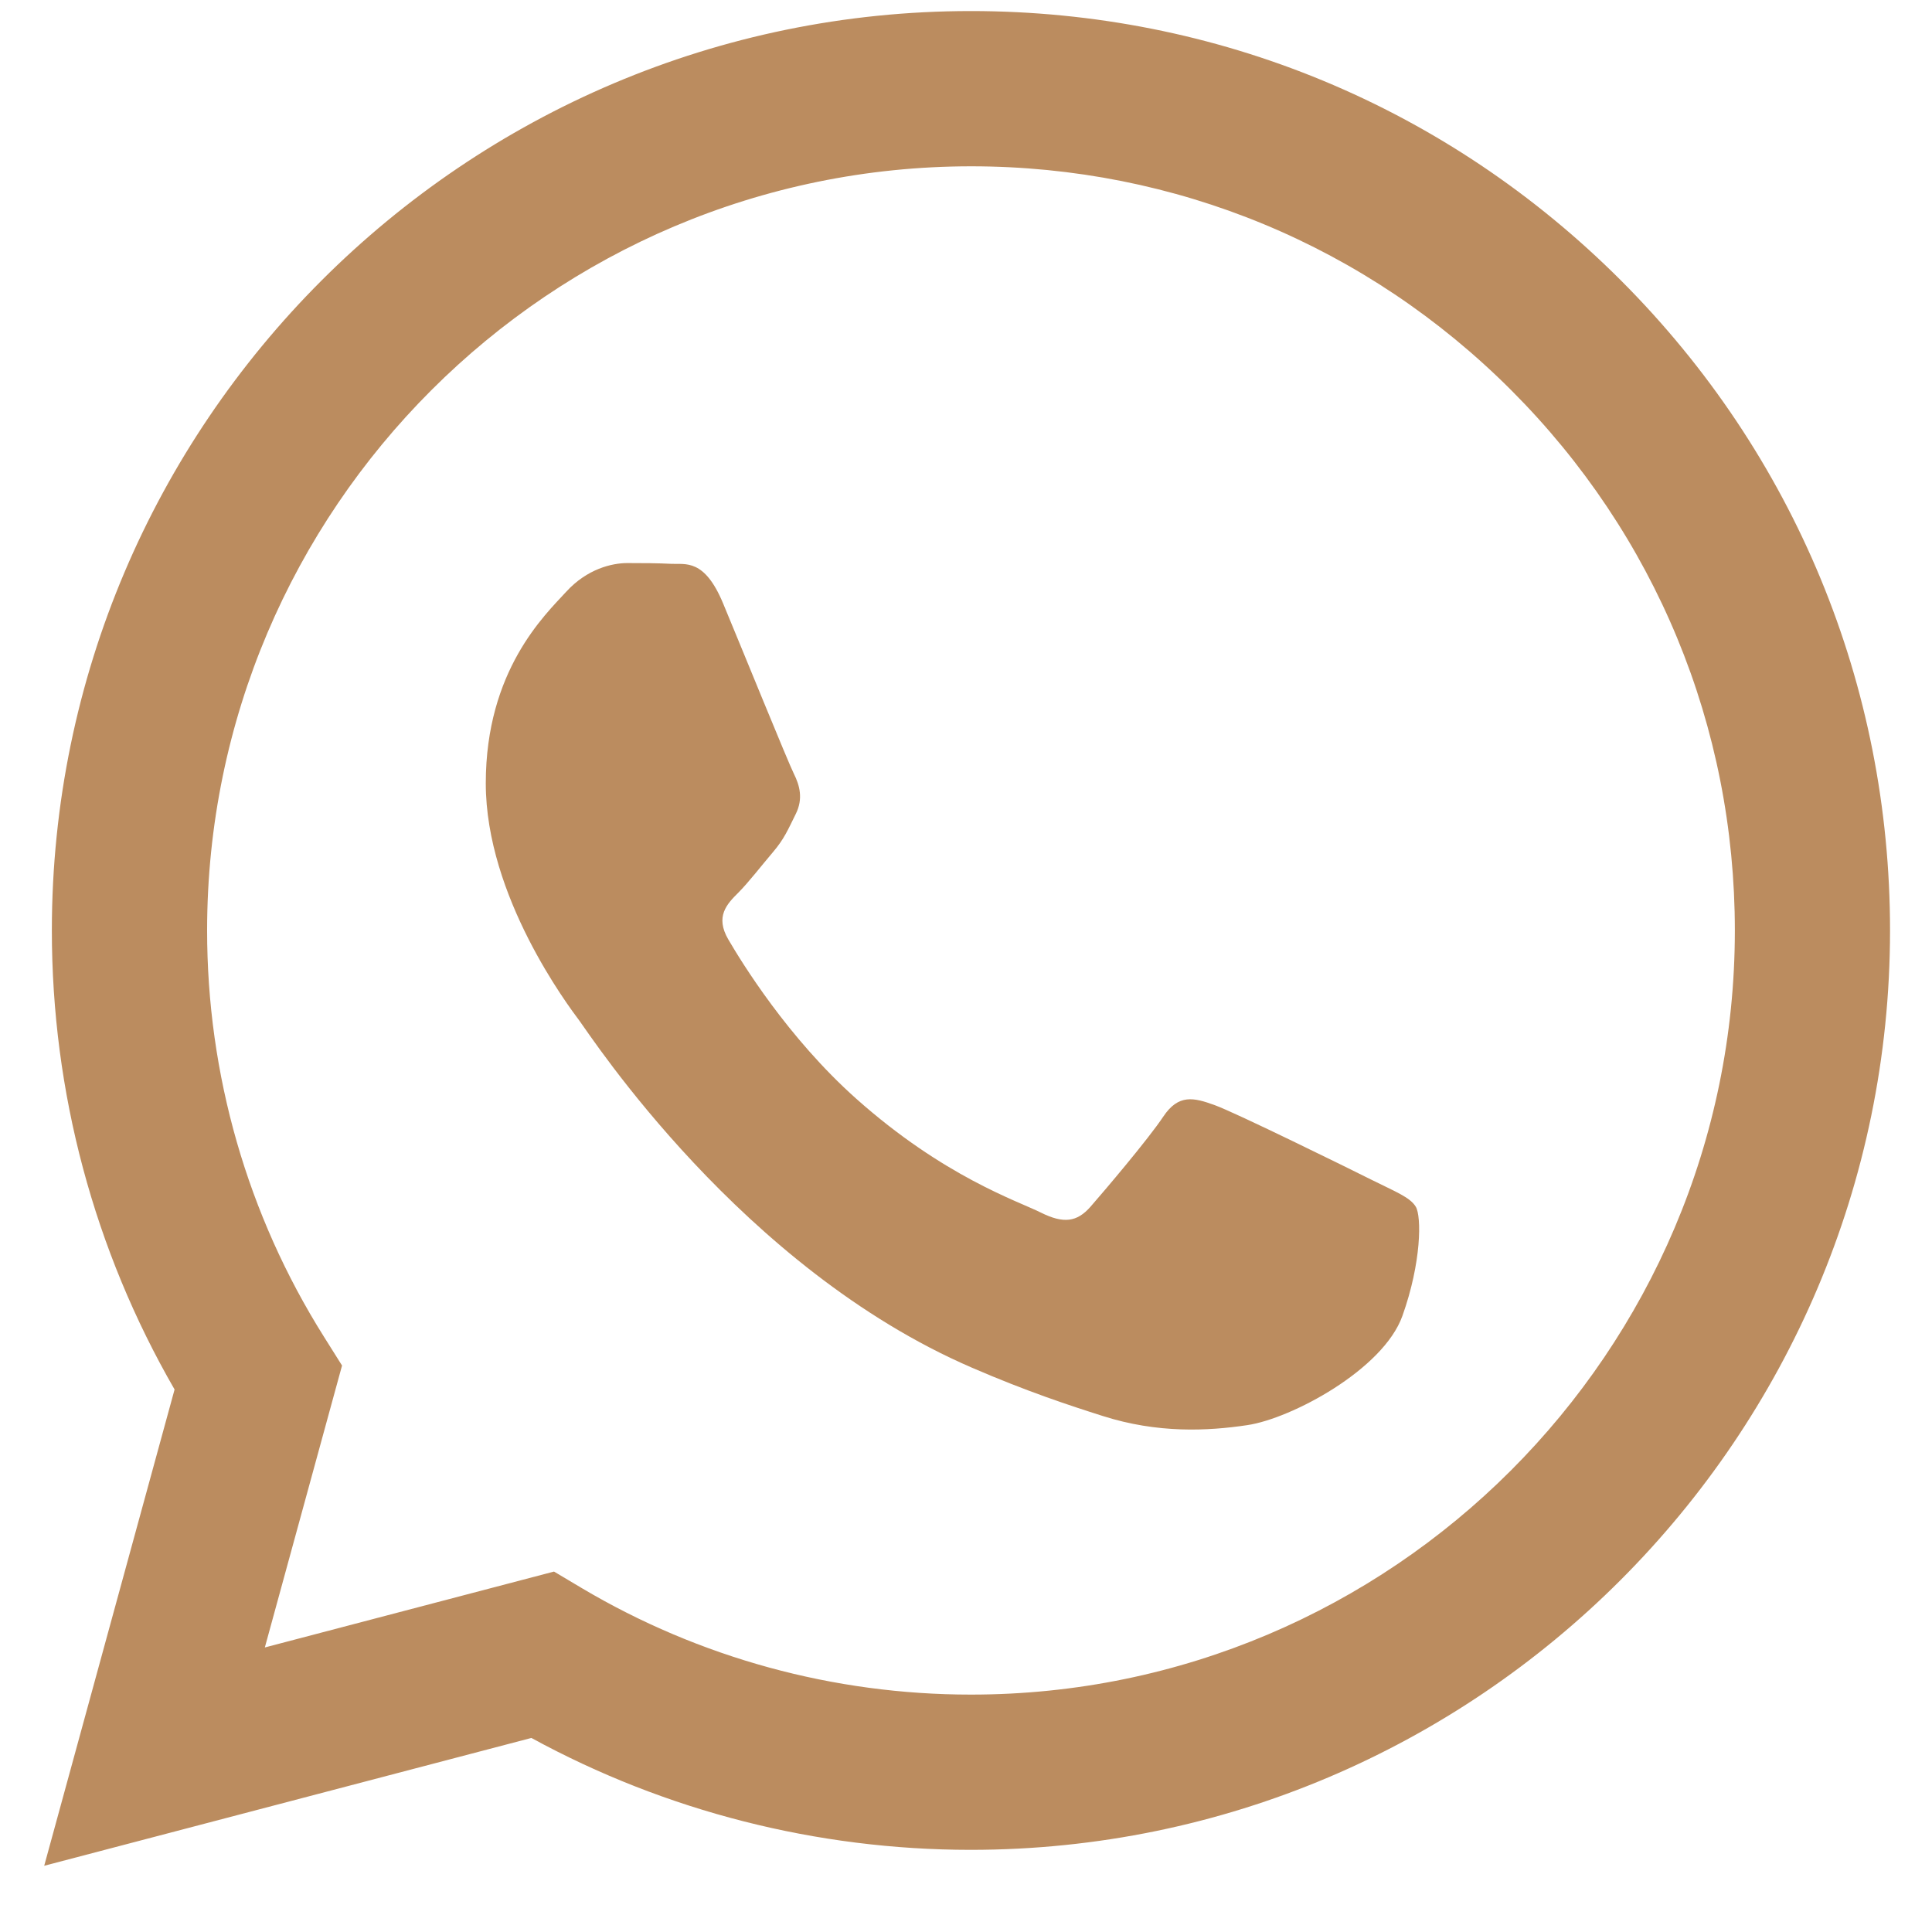
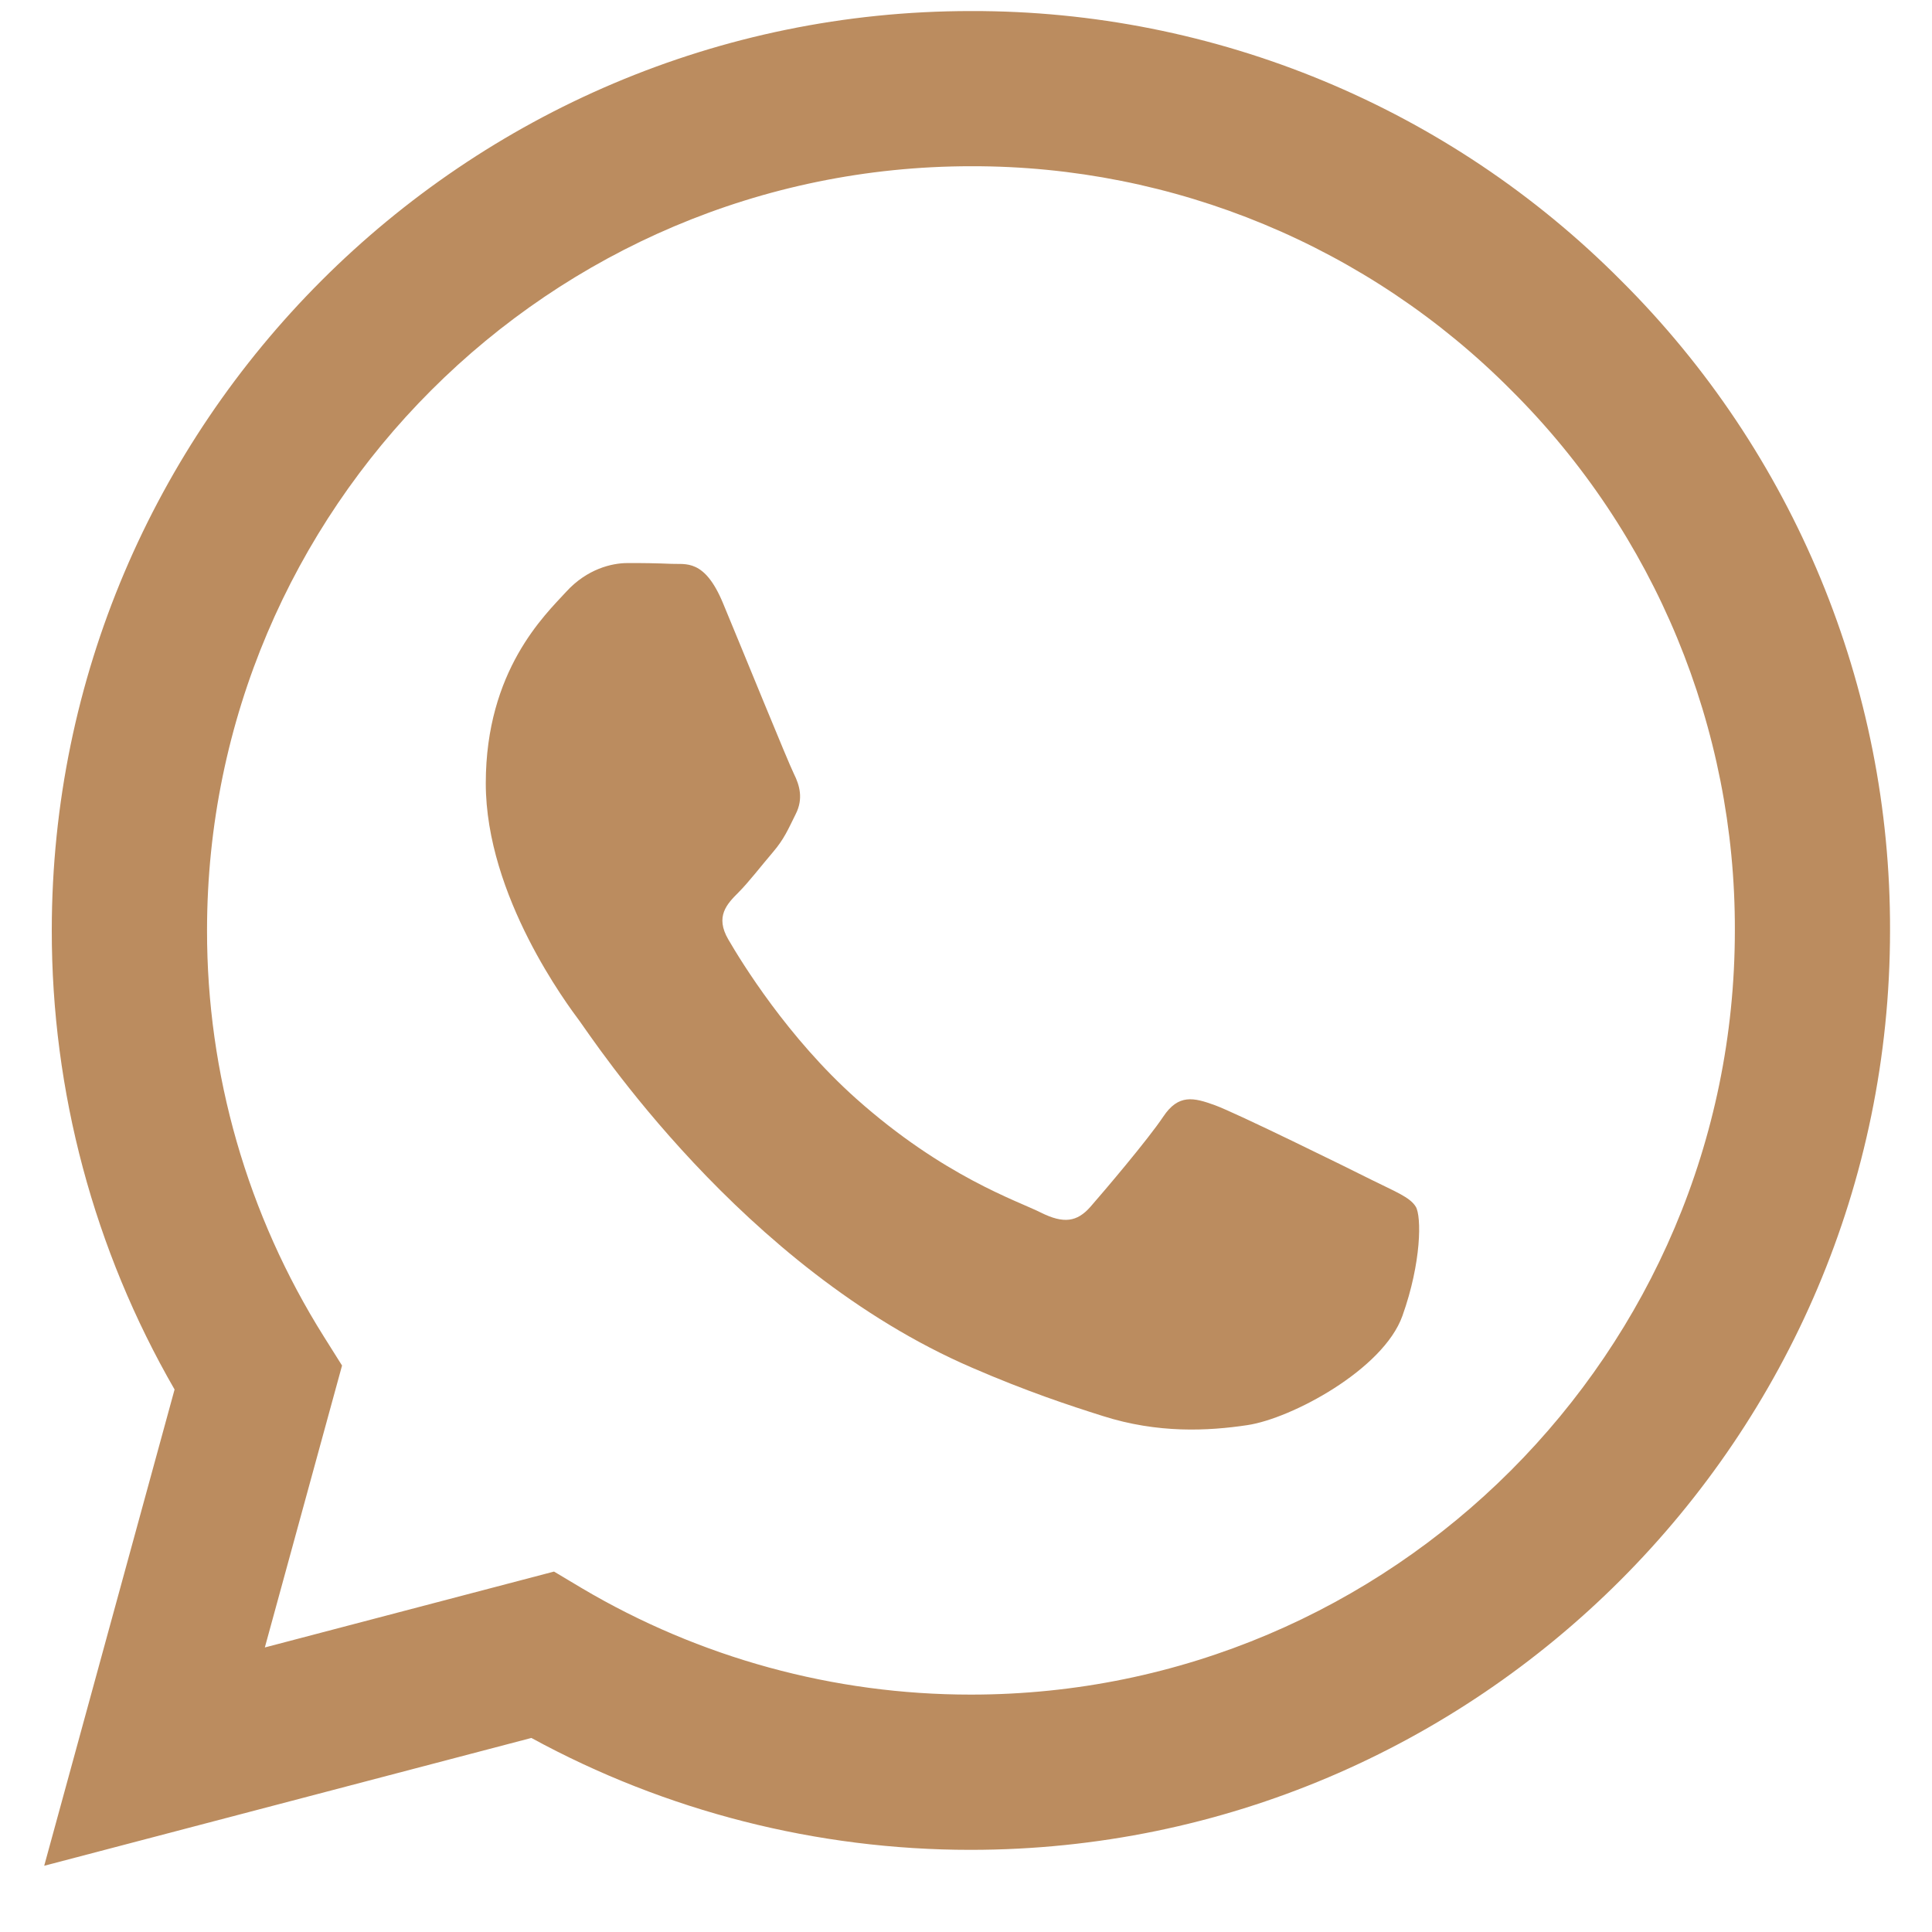
- <svg xmlns="http://www.w3.org/2000/svg" width="25" height="25" viewBox="0 0 25 25" fill="none">
-   <path fill-rule="evenodd" clip-rule="evenodd" d="M24.457 12.044C24.454 18.6 19.121 23.934 12.564 23.937H12.559C10.569 23.936 8.613 23.437 6.876 22.489L0.572 24.143L2.259 17.98C1.218 16.177 0.67 14.131 0.671 12.035C0.674 5.478 6.009 0.143 12.564 0.143C15.745 0.144 18.731 1.383 20.977 3.631C23.222 5.879 24.458 8.867 24.457 12.044ZM3.427 21.318L7.169 20.336L7.53 20.551C9.047 21.451 10.787 21.928 12.561 21.928H12.565C18.013 21.928 22.447 17.494 22.449 12.044C22.45 9.402 21.423 6.919 19.557 5.051C17.691 3.182 15.209 2.153 12.569 2.152C7.116 2.152 2.682 6.586 2.68 12.036C2.679 13.903 3.201 15.722 4.191 17.296L4.426 17.67L3.427 21.318Z" fill="#BB8C5F" />
-   <path d="M18.32 15.615C18.246 15.491 18.048 15.417 17.751 15.268C17.454 15.119 15.993 14.4 15.72 14.301C15.448 14.202 15.25 14.153 15.052 14.45C14.854 14.747 14.284 15.417 14.111 15.615C13.937 15.813 13.764 15.838 13.467 15.69C13.17 15.541 12.212 15.227 11.077 14.215C10.194 13.427 9.598 12.454 9.424 12.156C9.251 11.859 9.406 11.698 9.555 11.55C9.688 11.416 9.852 11.203 10 11.029C10.149 10.855 10.198 10.732 10.297 10.533C10.396 10.335 10.347 10.161 10.273 10.013C10.198 9.864 9.604 8.401 9.356 7.806C9.115 7.227 8.87 7.305 8.688 7.296C8.515 7.287 8.316 7.286 8.118 7.286C7.92 7.286 7.598 7.36 7.326 7.658C7.054 7.955 6.286 8.674 6.286 10.136C6.286 11.599 7.351 13.012 7.499 13.21C7.648 13.409 9.595 16.41 12.575 17.697C13.284 18.004 13.838 18.186 14.27 18.323C14.981 18.55 15.629 18.518 16.141 18.441C16.712 18.356 17.899 17.722 18.147 17.028C18.395 16.334 18.395 15.739 18.32 15.615Z" fill="#BB8C5F" />
+ <svg xmlns="http://www.w3.org/2000/svg" width="25" height="25" fill="none" viewBox="0 0 25 25">
+   <path fill="#bb8c5f" fill-rule="evenodd" d="M24.457 12.044c-.003 6.556-5.336 11.89-11.893 11.893h-.005c-1.99 0-3.946-.5-5.683-1.448L.572 24.143l1.687-6.163A11.87 11.87 0 0 1 .67 12.035C.674 5.478 6.01.143 12.564.143a11.82 11.82 0 0 1 8.413 3.488 11.82 11.82 0 0 1 3.48 8.413m-21.03 9.274 3.742-.982.36.215a9.87 9.87 0 0 0 5.032 1.377h.004c5.448 0 9.882-4.434 9.884-9.884a9.82 9.82 0 0 0-2.892-6.993 9.82 9.82 0 0 0-6.988-2.9c-5.453 0-9.887 4.435-9.89 9.885a9.86 9.86 0 0 0 1.512 5.26l.235.374z" clip-rule="evenodd" />
+   <path fill="#bb8c5f" d="M18.32 15.615c-.074-.124-.272-.198-.57-.347-.296-.149-1.757-.868-2.03-.967s-.47-.148-.668.149-.768.967-.941 1.165c-.174.198-.347.223-.644.075-.297-.15-1.255-.463-2.39-1.475-.883-.788-1.48-1.761-1.653-2.059-.173-.297-.018-.458.13-.606.134-.134.298-.348.446-.521s.198-.297.297-.496c.1-.198.05-.372-.024-.52-.075-.15-.669-1.612-.917-2.207-.24-.58-.486-.5-.668-.51a12 12 0 0 0-.57-.01c-.198 0-.52.074-.792.372-.272.297-1.04 1.016-1.04 2.478s1.065 2.876 1.213 3.075c.149.198 2.096 3.2 5.077 4.486.708.307 1.262.49 1.694.626.711.227 1.36.195 1.871.118.571-.085 1.758-.719 2.006-1.413s.248-1.289.173-1.413" />
</svg>
